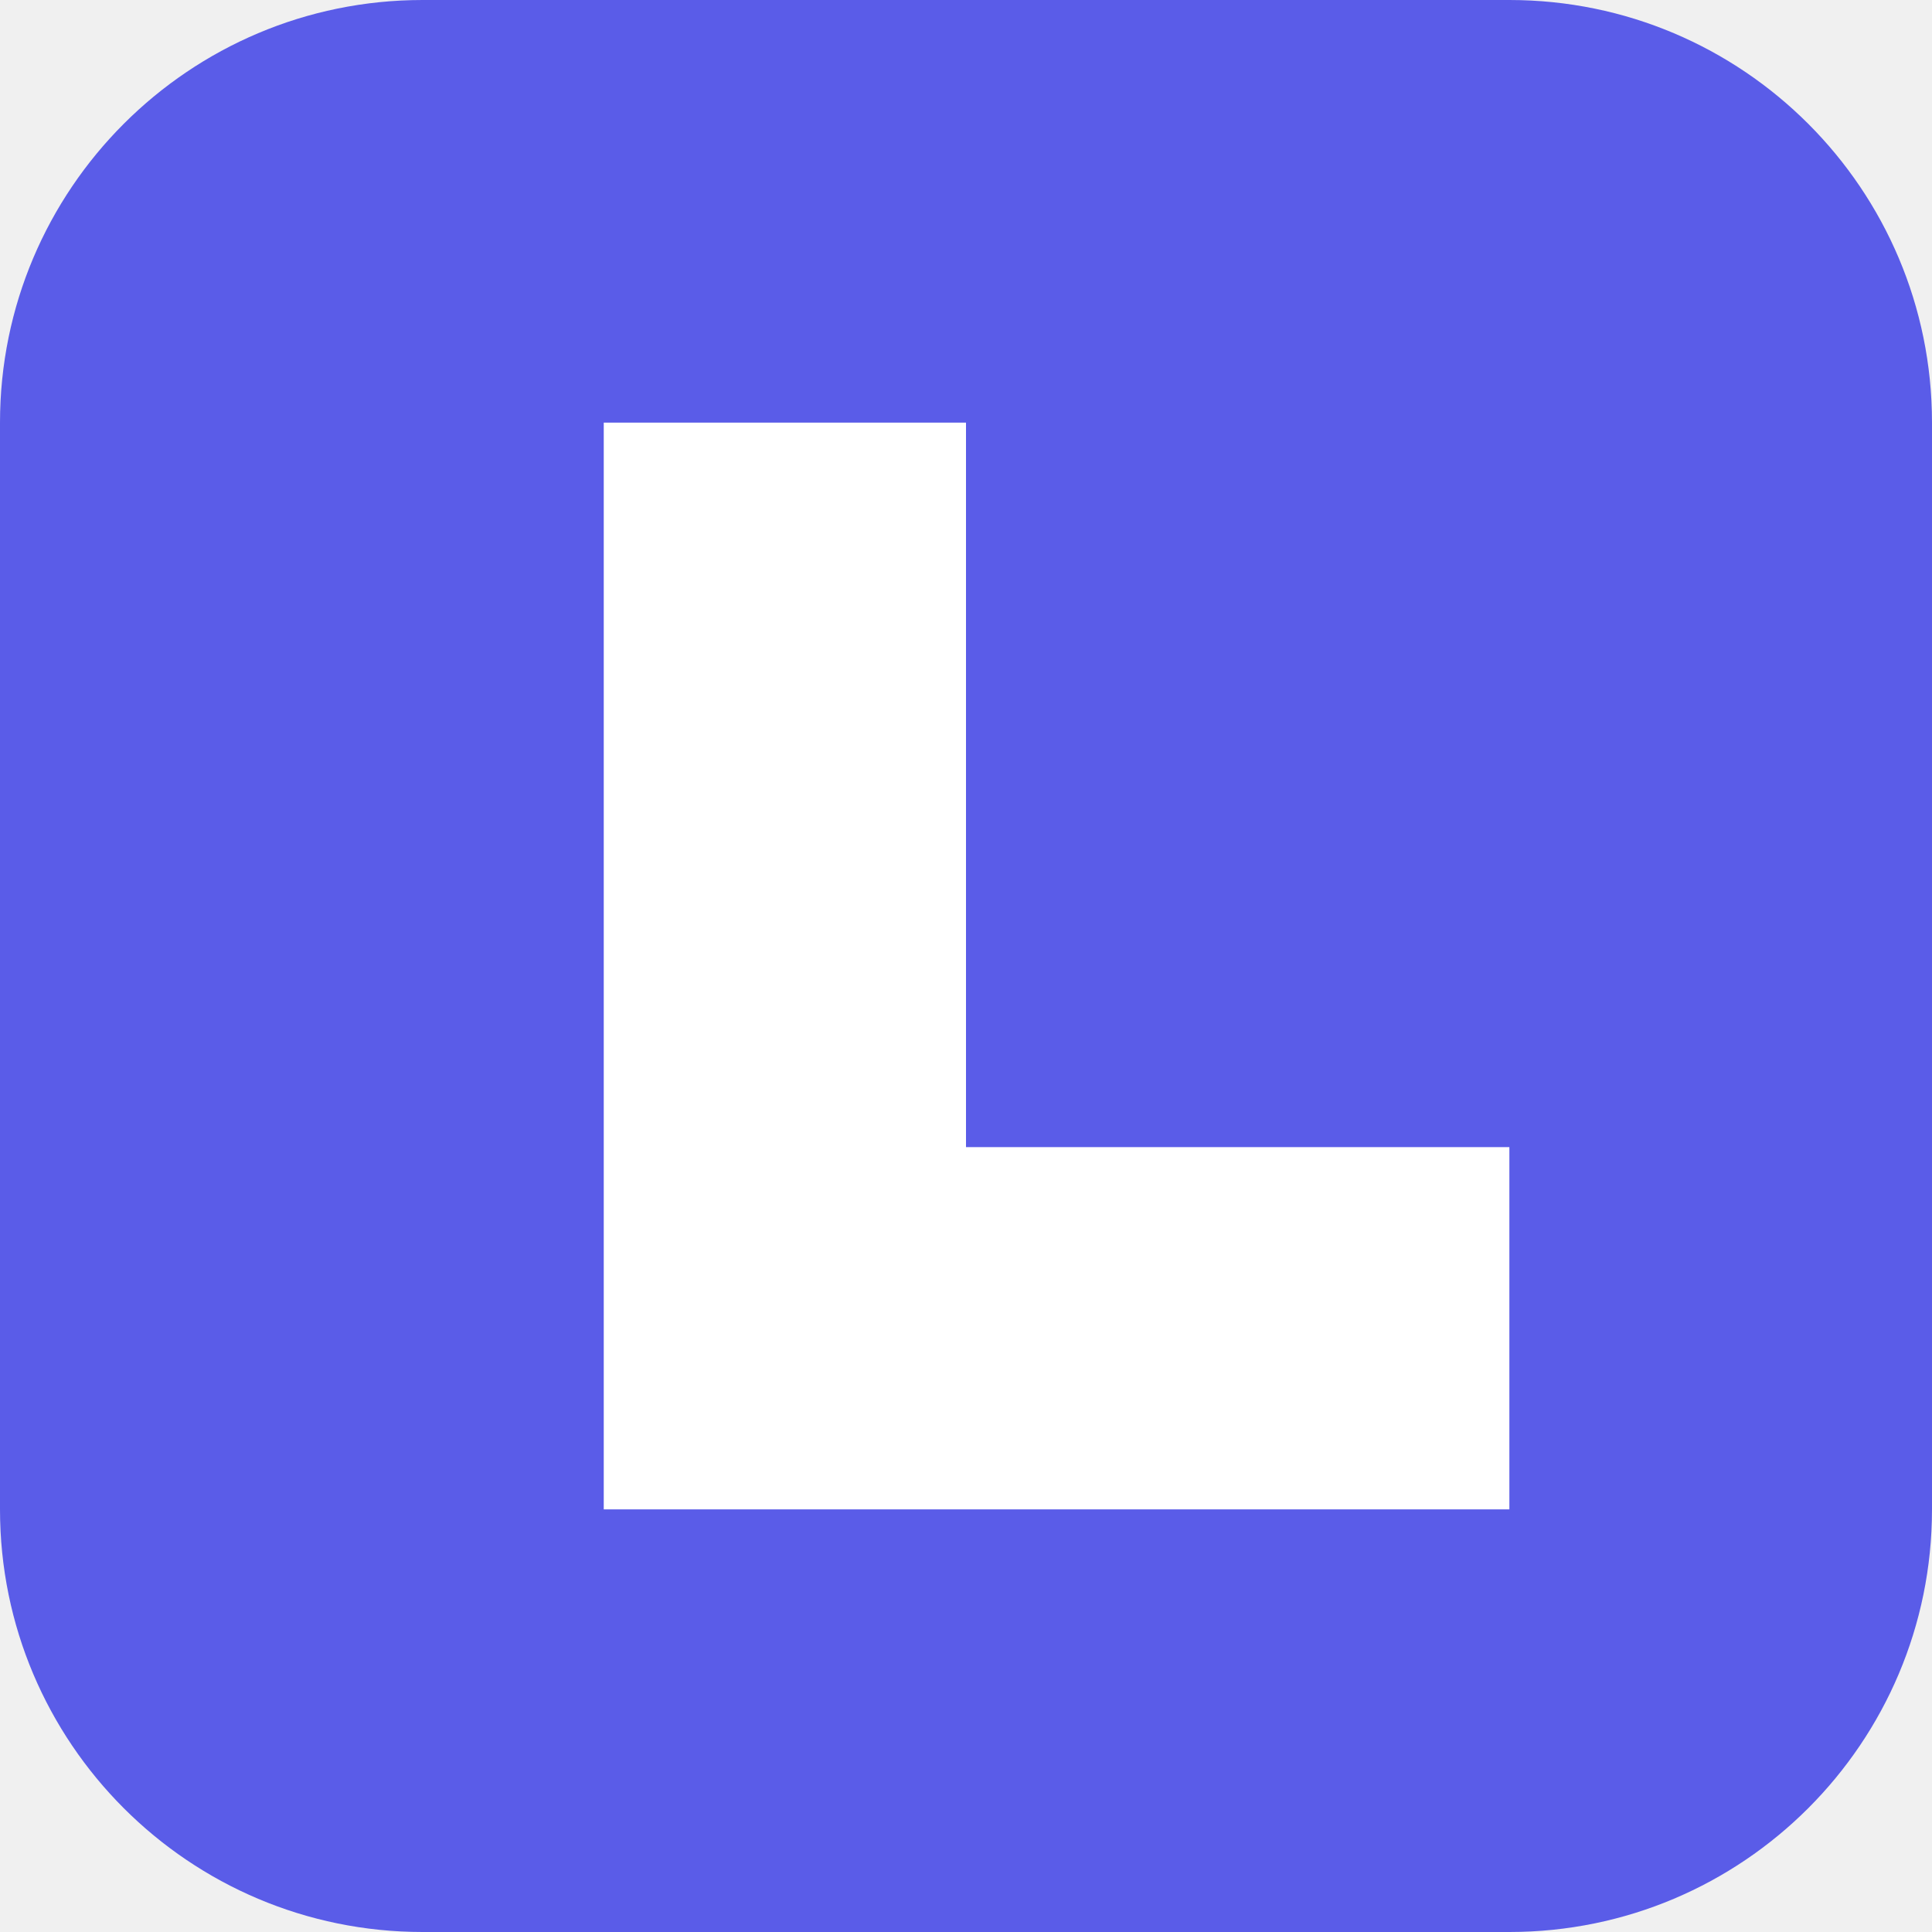
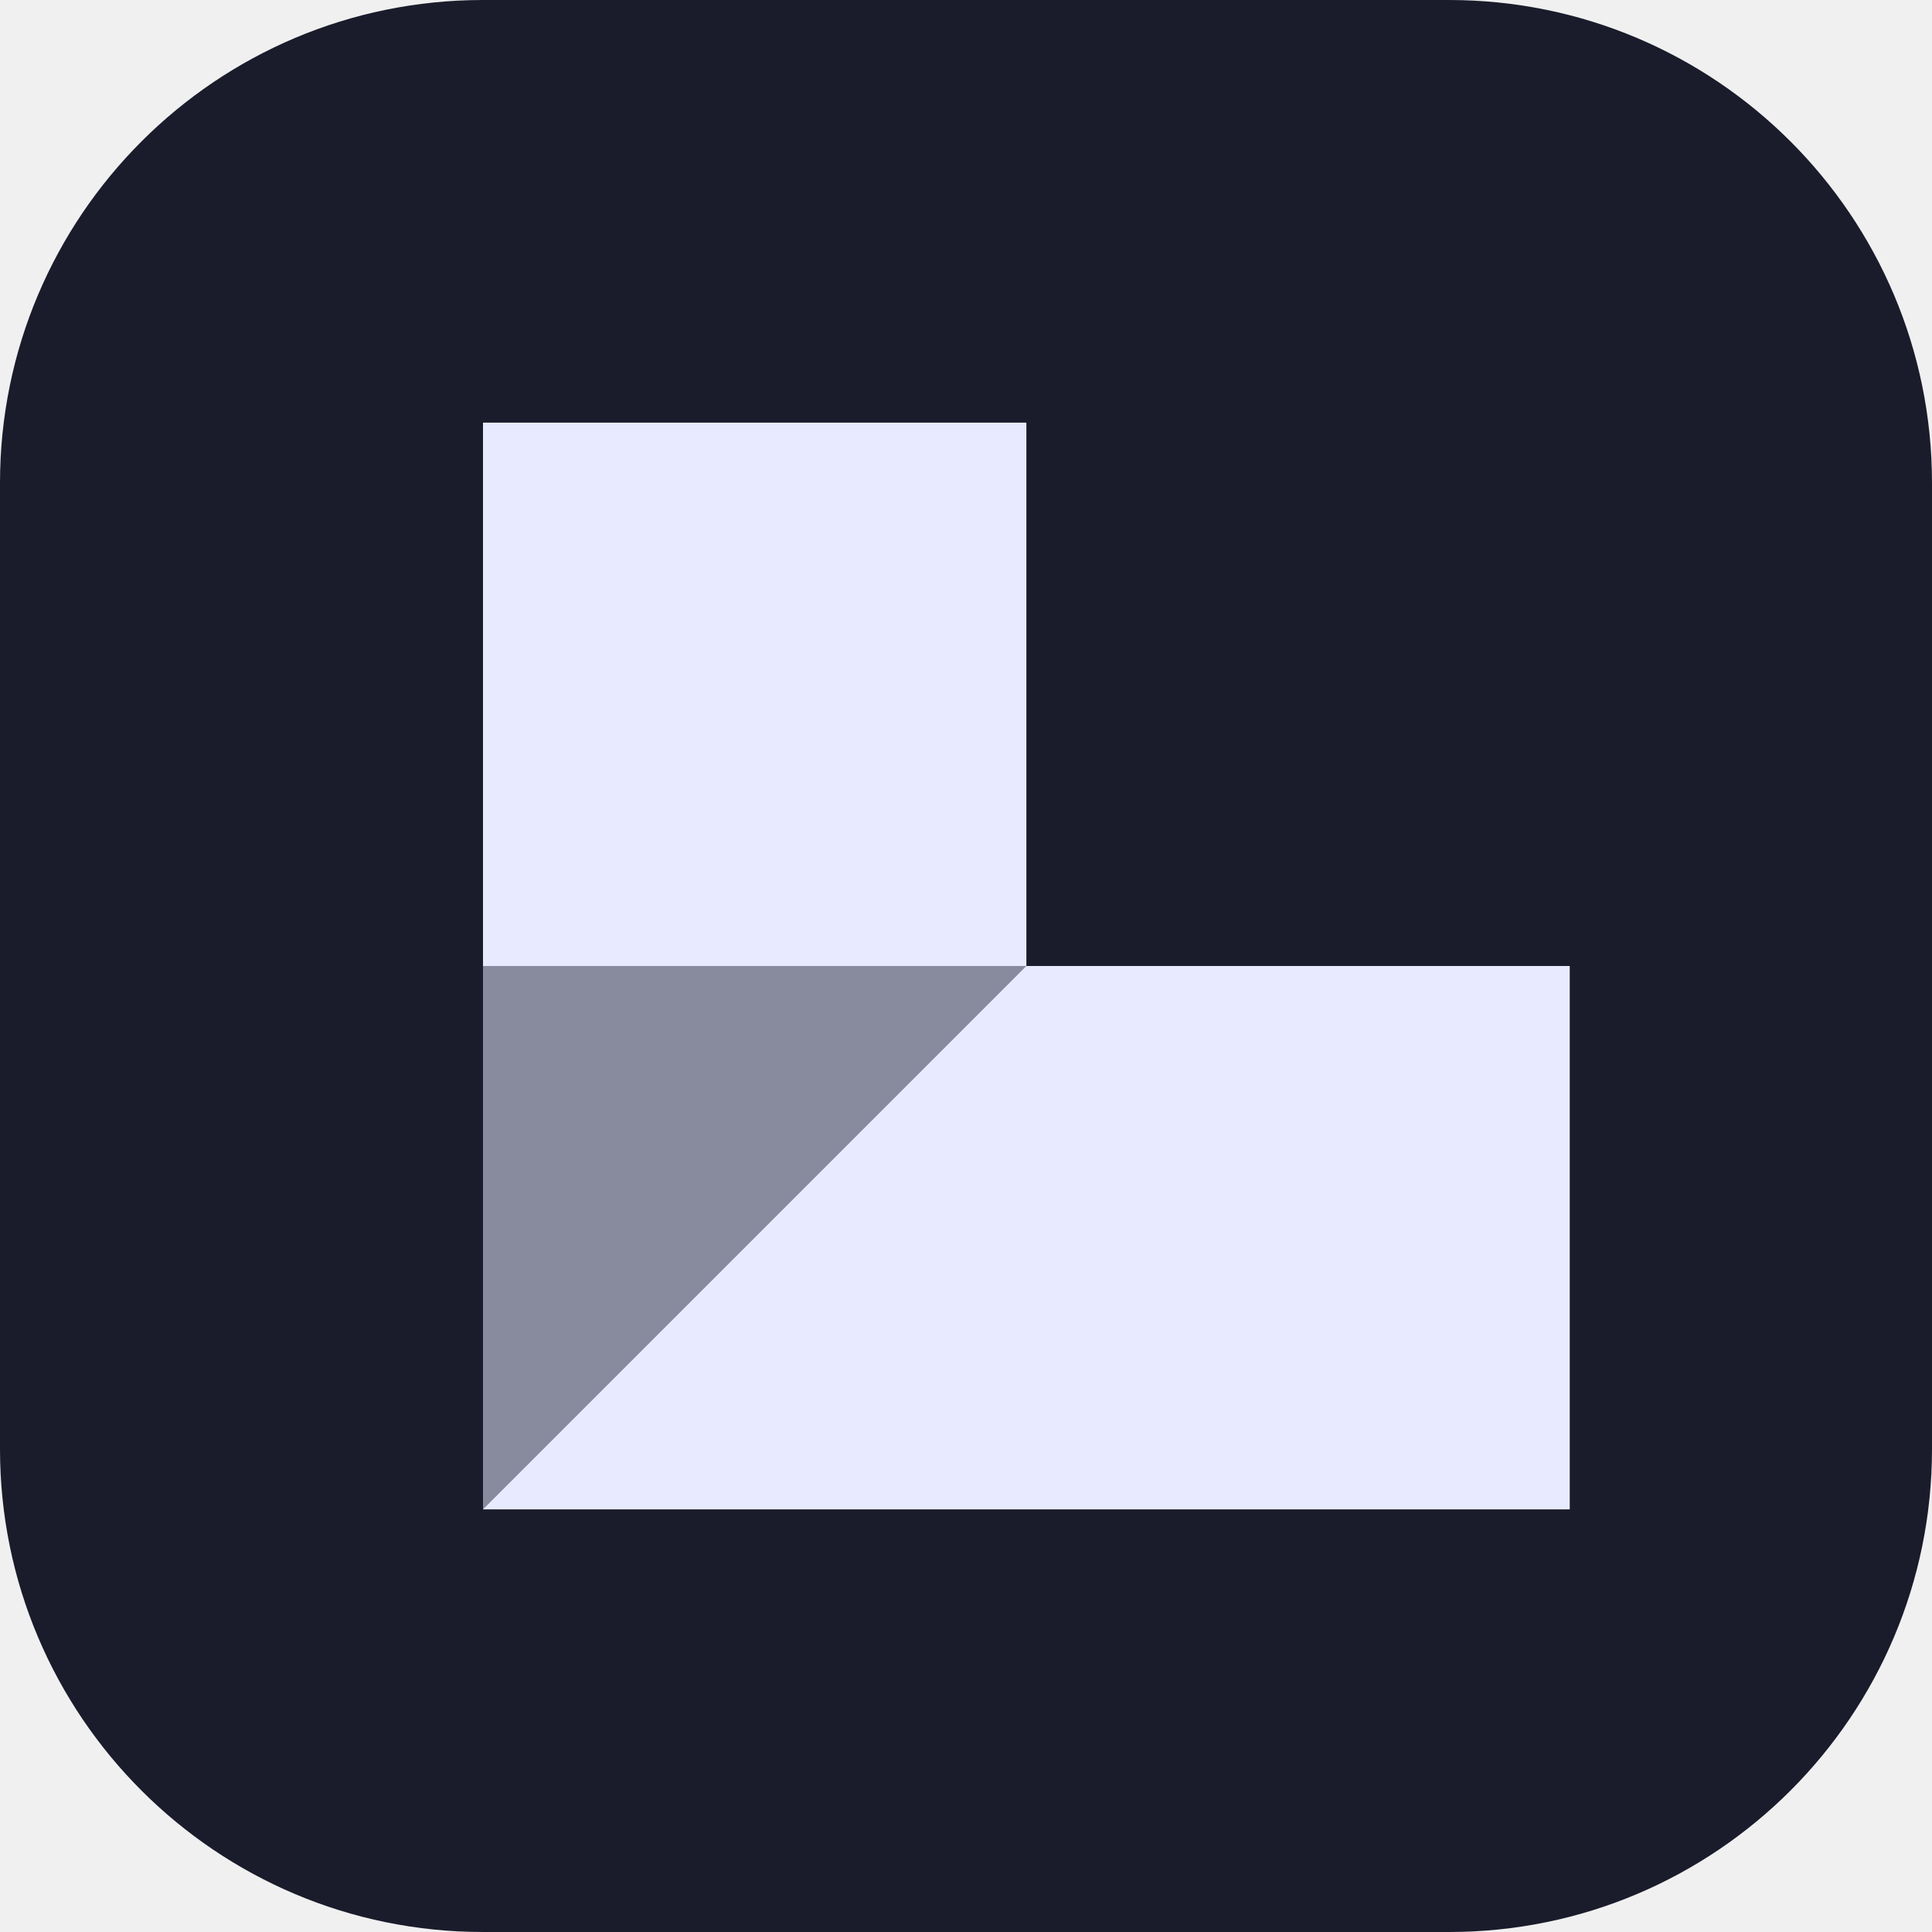
<svg xmlns="http://www.w3.org/2000/svg" width="1024" height="1024" viewBox="0 0 32 32">
-   <rect width="32" height="32" rx="7" fill="#5A5CE8" />
-   <path d="M13 7 V22 H25" fill="none" stroke="#FFFFFF" stroke-width="6" stroke-linecap="butt" stroke-linejoin="miter" />
+   <defs>
+     <linearGradient id="tile" x1="0" y1="0" x2="1" y2="1">
+       <stop offset="0" stop-color="#1A1C2C" />
+       <stop offset="1" stop-color="#1A1C2C" />
+     </linearGradient>
+     <linearGradient id="rim" x1="0" y1="0" x2="1" y2="1">
+       <stop offset="0" stop-color="#FFFFFF" stop-opacity="0.2" />
+       <stop offset="1" stop-color="#FFFFFF" stop-opacity="0" />
+     </linearGradient>
+     <linearGradient id="mark" x1="0" y1="0" x2="1" y2="1">
+       <stop offset="0" stop-color="#E8EBFF" />
+       <stop offset="1" stop-color="#E8EBFF" />
+     </linearGradient>
+     <radialGradient id="glow" cx="0.5" cy="0.44" r="0.66">
+       <stop offset="0" stop-color="#6366F1" stop-opacity="0.55" />
+       <stop offset="1" stop-color="transparent" />
+     </radialGradient>
+   </defs>
+   <rect width="32" height="32" rx="8" fill="url(#tile)" />
+   <path d="M8 7 H17 V16 H26 V25 H8 Z" fill="url(#mark)" />
+   <path d="M8 16 H17 L8 25 Z" fill="#0E1024" fill-opacity="0.44" />
</svg>
